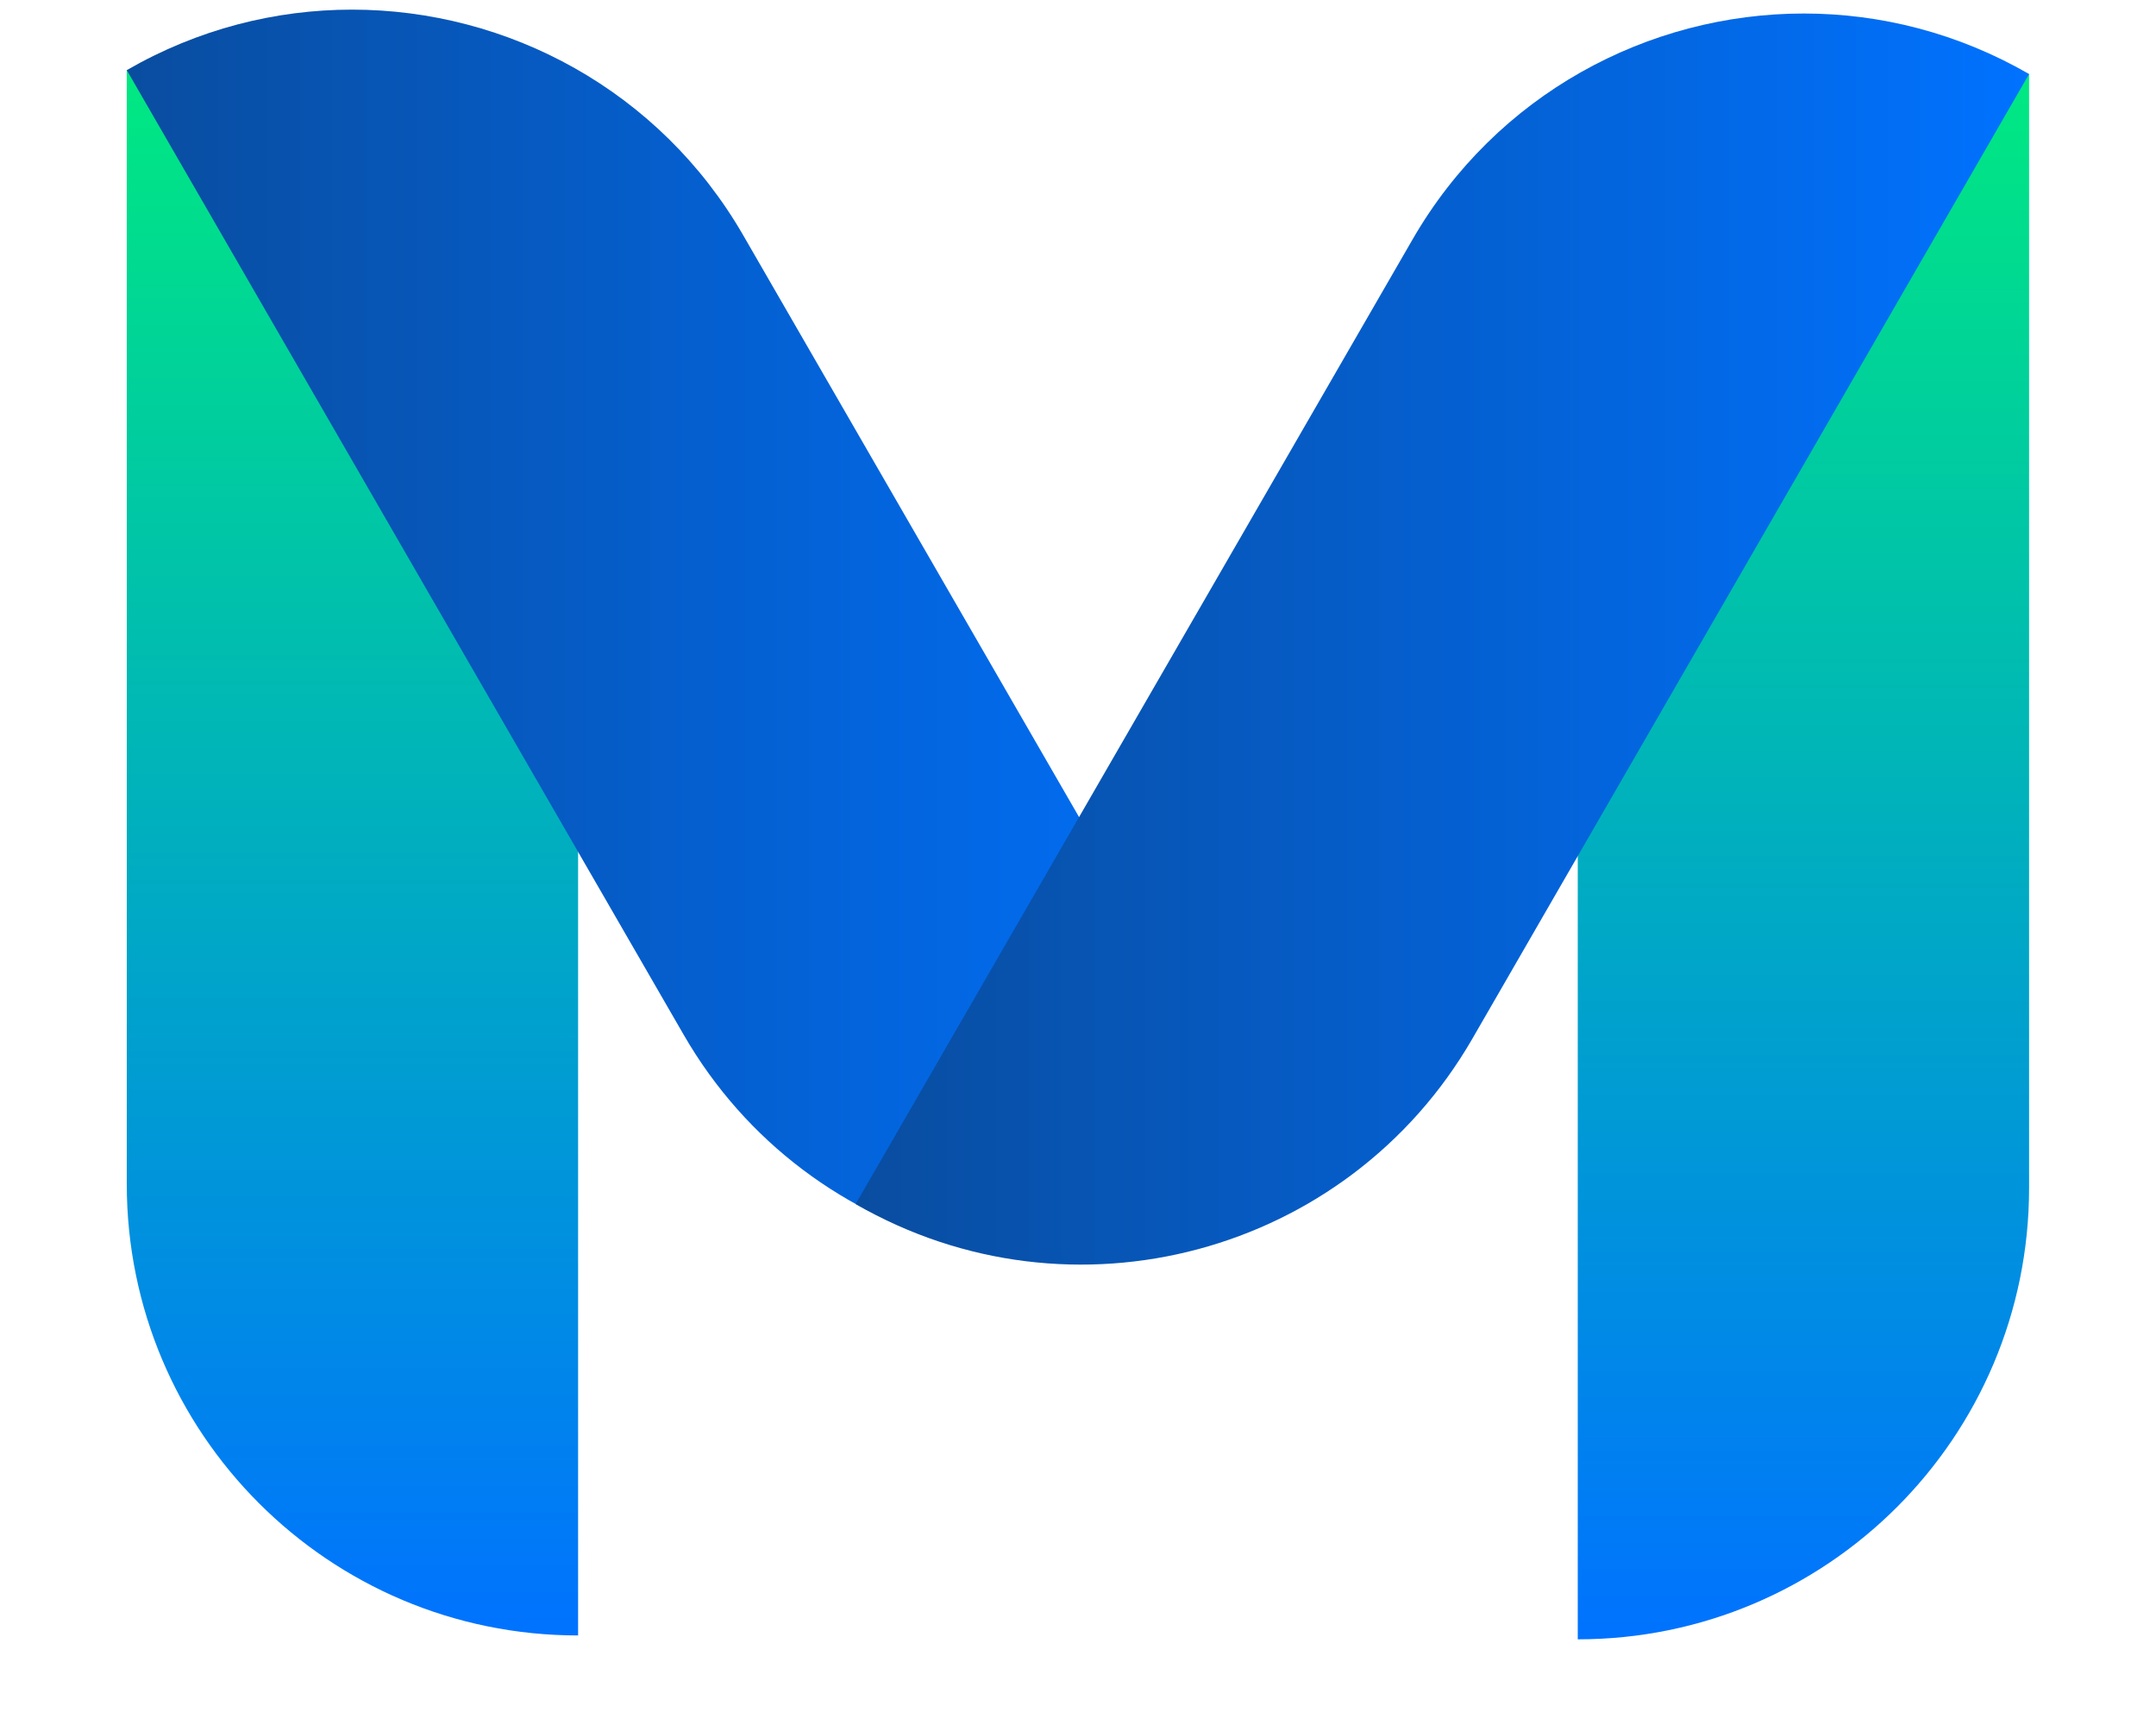
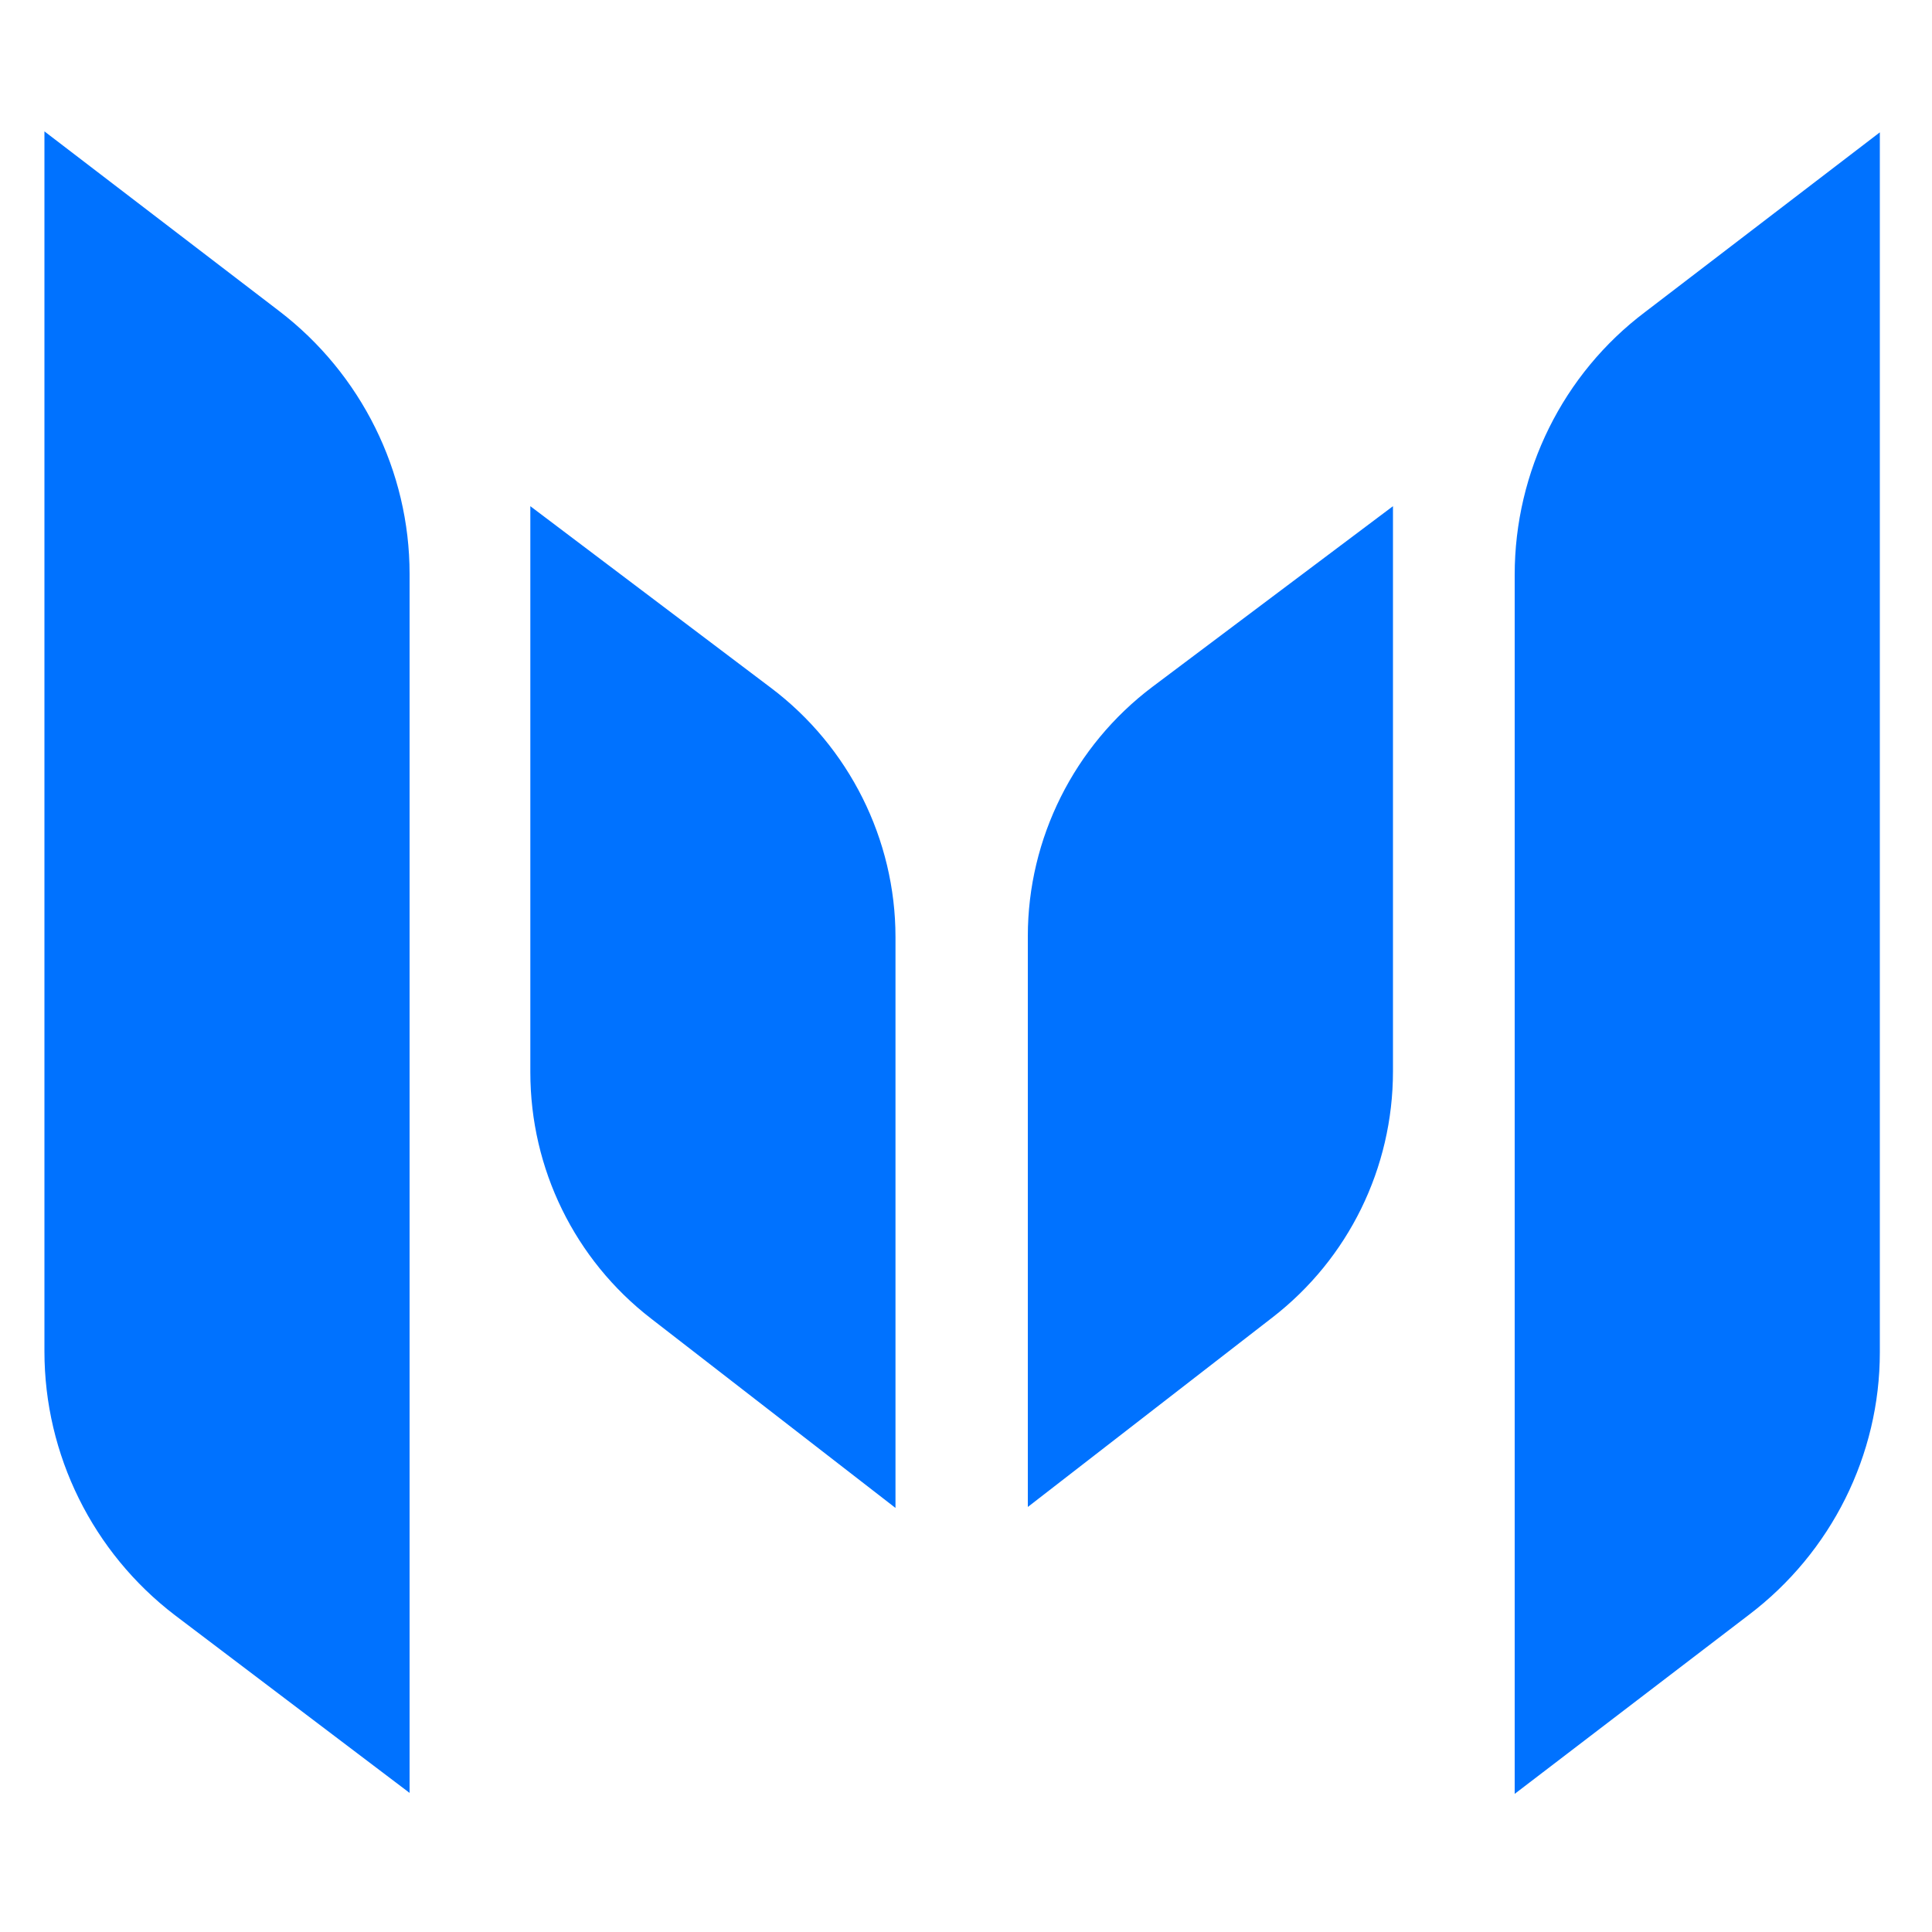
- <svg xmlns="http://www.w3.org/2000/svg" width="15px" height="12px" viewBox="0 0 15 12" version="1.1">
-   <defs>
-     <linearGradient x1="49.999%" y1="100%" x2="49.999%" y2="-0%" id="linearGradient-1">
-       <stop stop-color="#0072FF" offset="0%" />
-       <stop stop-color="#00E981" offset="100%" />
-     </linearGradient>
-     <linearGradient x1="50%" y1="100%" x2="50%" y2="-0%" id="linearGradient-2">
-       <stop stop-color="#0072FF" offset="0%" />
-       <stop stop-color="#00E981" offset="100%" />
-     </linearGradient>
-     <linearGradient x1="0%" y1="50%" x2="100.001%" y2="50%" id="linearGradient-3">
-       <stop stop-color="#094DA0" offset="0%" />
-       <stop stop-color="#0072FF" offset="100%" />
-     </linearGradient>
-     <linearGradient x1="0%" y1="50%" x2="100%" y2="50%" id="linearGradient-4">
-       <stop stop-color="#094DA0" offset="0%" />
-       <stop stop-color="#0072FF" offset="100%" />
-     </linearGradient>
-   </defs>
-   <g id="Page-1" stroke="none" stroke-width="1" fill="none" fill-rule="evenodd">
-     <g id="0xaf4dce16da2877f8c9e00544c93b62ac40631f16" fill-rule="nonzero">
-       <path d="M10.977,3.655 L10.977,11.404 C12.711,11.404 14.117,9.999 14.117,8.264 L14.117,0.515 C12.382,0.515 10.977,1.92 10.977,3.655 Z" id="Shape" fill="url(#linearGradient-1)" />
-       <path d="M0.882,8.237 C0.882,9.971 2.288,11.377 4.022,11.377 L4.022,3.627 C4.022,1.893 2.616,0.487 0.882,0.487 L0.882,8.237 Z" id="Shape" fill="url(#linearGradient-2)" />
-       <path d="M0.882,0.488 L4.757,7.199 C5.624,8.701 7.545,9.216 9.046,8.349 L5.171,1.637 C4.59,0.63 3.534,0.067 2.449,0.067 C1.917,0.067 1.377,0.202 0.882,0.488 Z" id="Shape" fill="url(#linearGradient-3)" />
-       <path d="M9.828,1.665 L5.953,8.376 C7.455,9.243 9.375,8.729 10.243,7.227 L14.117,0.515 C13.623,0.23 13.083,0.094 12.55,0.094 C11.465,0.094 10.41,0.657 9.828,1.665 Z" id="Shape" fill="url(#linearGradient-4)" />
-     </g>
-   </g>
+ <svg xmlns="http://www.w3.org/2000/svg" version="1.1" id="Livello_1" x="0px" y="0px" viewBox="0 0 200 200" style="enable-background:new 0 0 200 200;" xml:space="preserve">
+   <style type="text/css">
+ 	.st0{fill-rule:evenodd;clip-rule:evenodd;fill:#0072FF;}
+ </style>
+   <path id="Combined-Shape" class="st0" d="M131.7,136.4L106.4,156V96.9c0-10.1,4.8-19.7,12.9-25.8l24.9-18.7v58.5  C144.2,120.9,139.6,130.3,131.7,136.4z M67.4,136.5c-7.9-6.1-12.5-15.5-12.5-25.5V52.4l24.9,18.8c8.1,6.1,12.9,15.7,12.9,25.8v59.1  L67.4,136.5z M181,167.2l-24.2,18.5V59.5c0-10.7,5-20.8,13.5-27.2l24.3-18.6V140C194.6,150.6,189.6,160.7,181,167.2z M18.1,167.2  c-8.5-6.5-13.5-16.6-13.5-27.3V13.6l24.3,18.6c8.5,6.5,13.5,16.6,13.5,27.2v126.2L18.1,167.2z" />
</svg>
